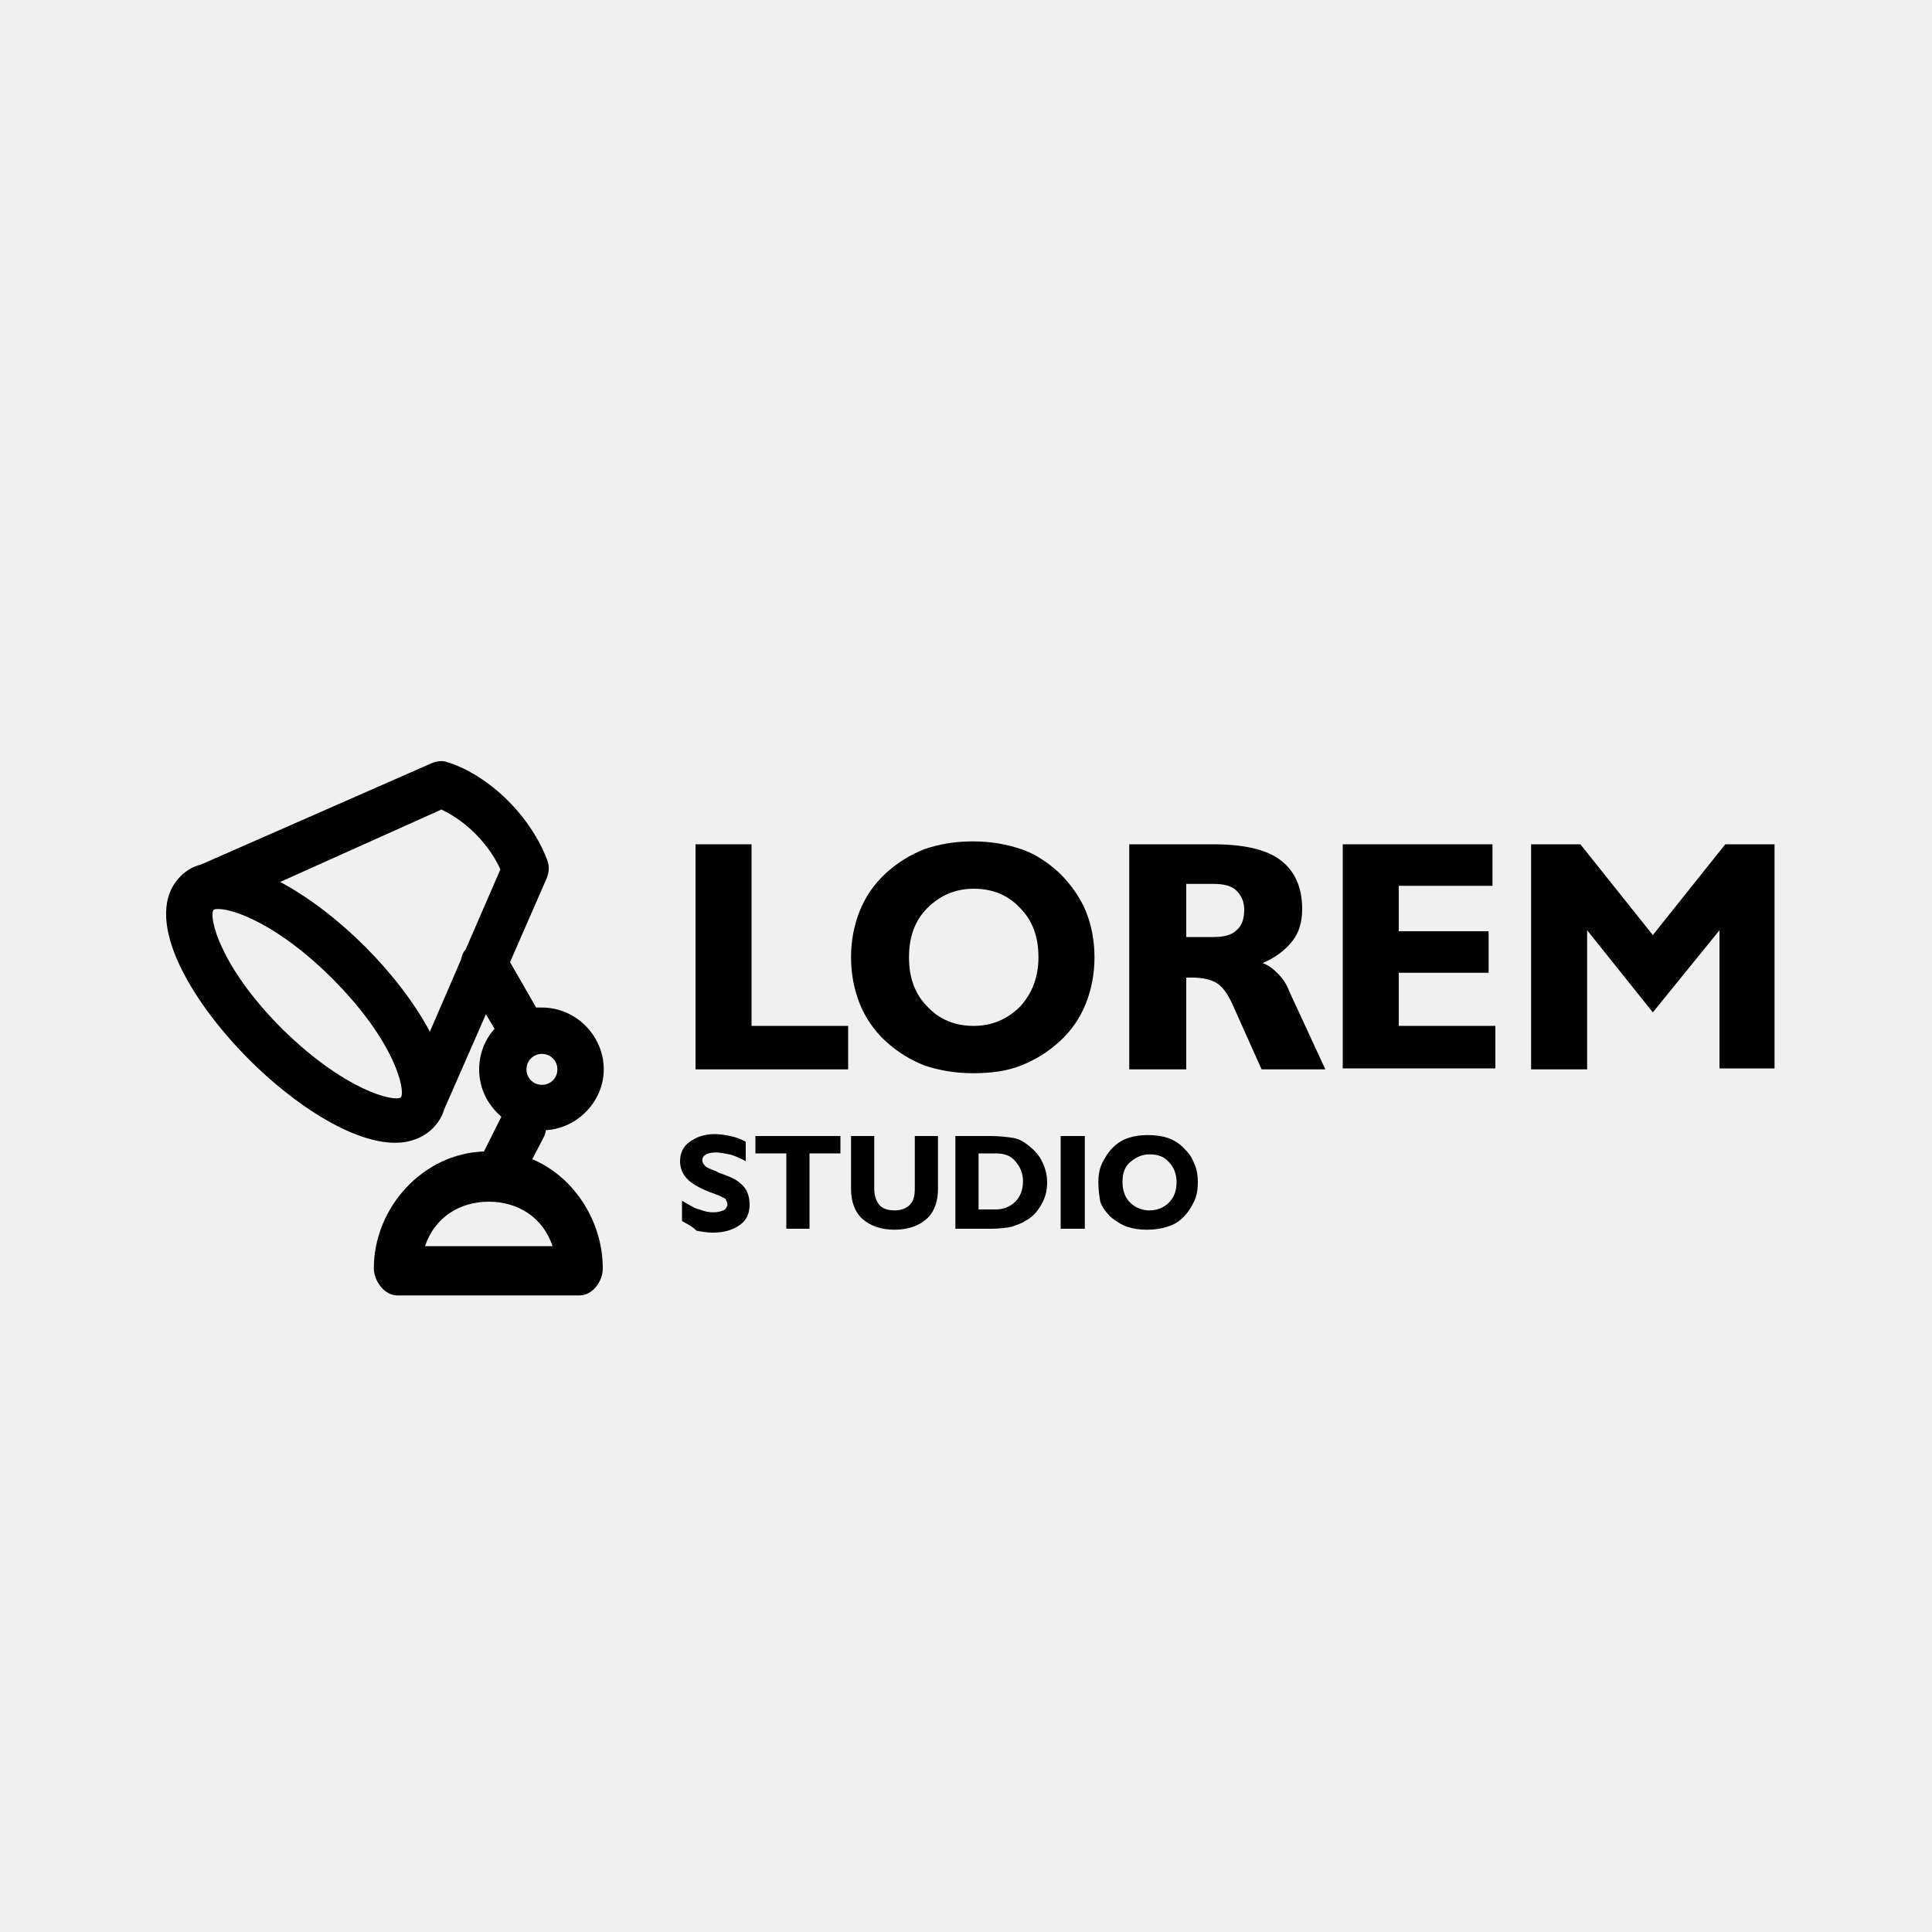
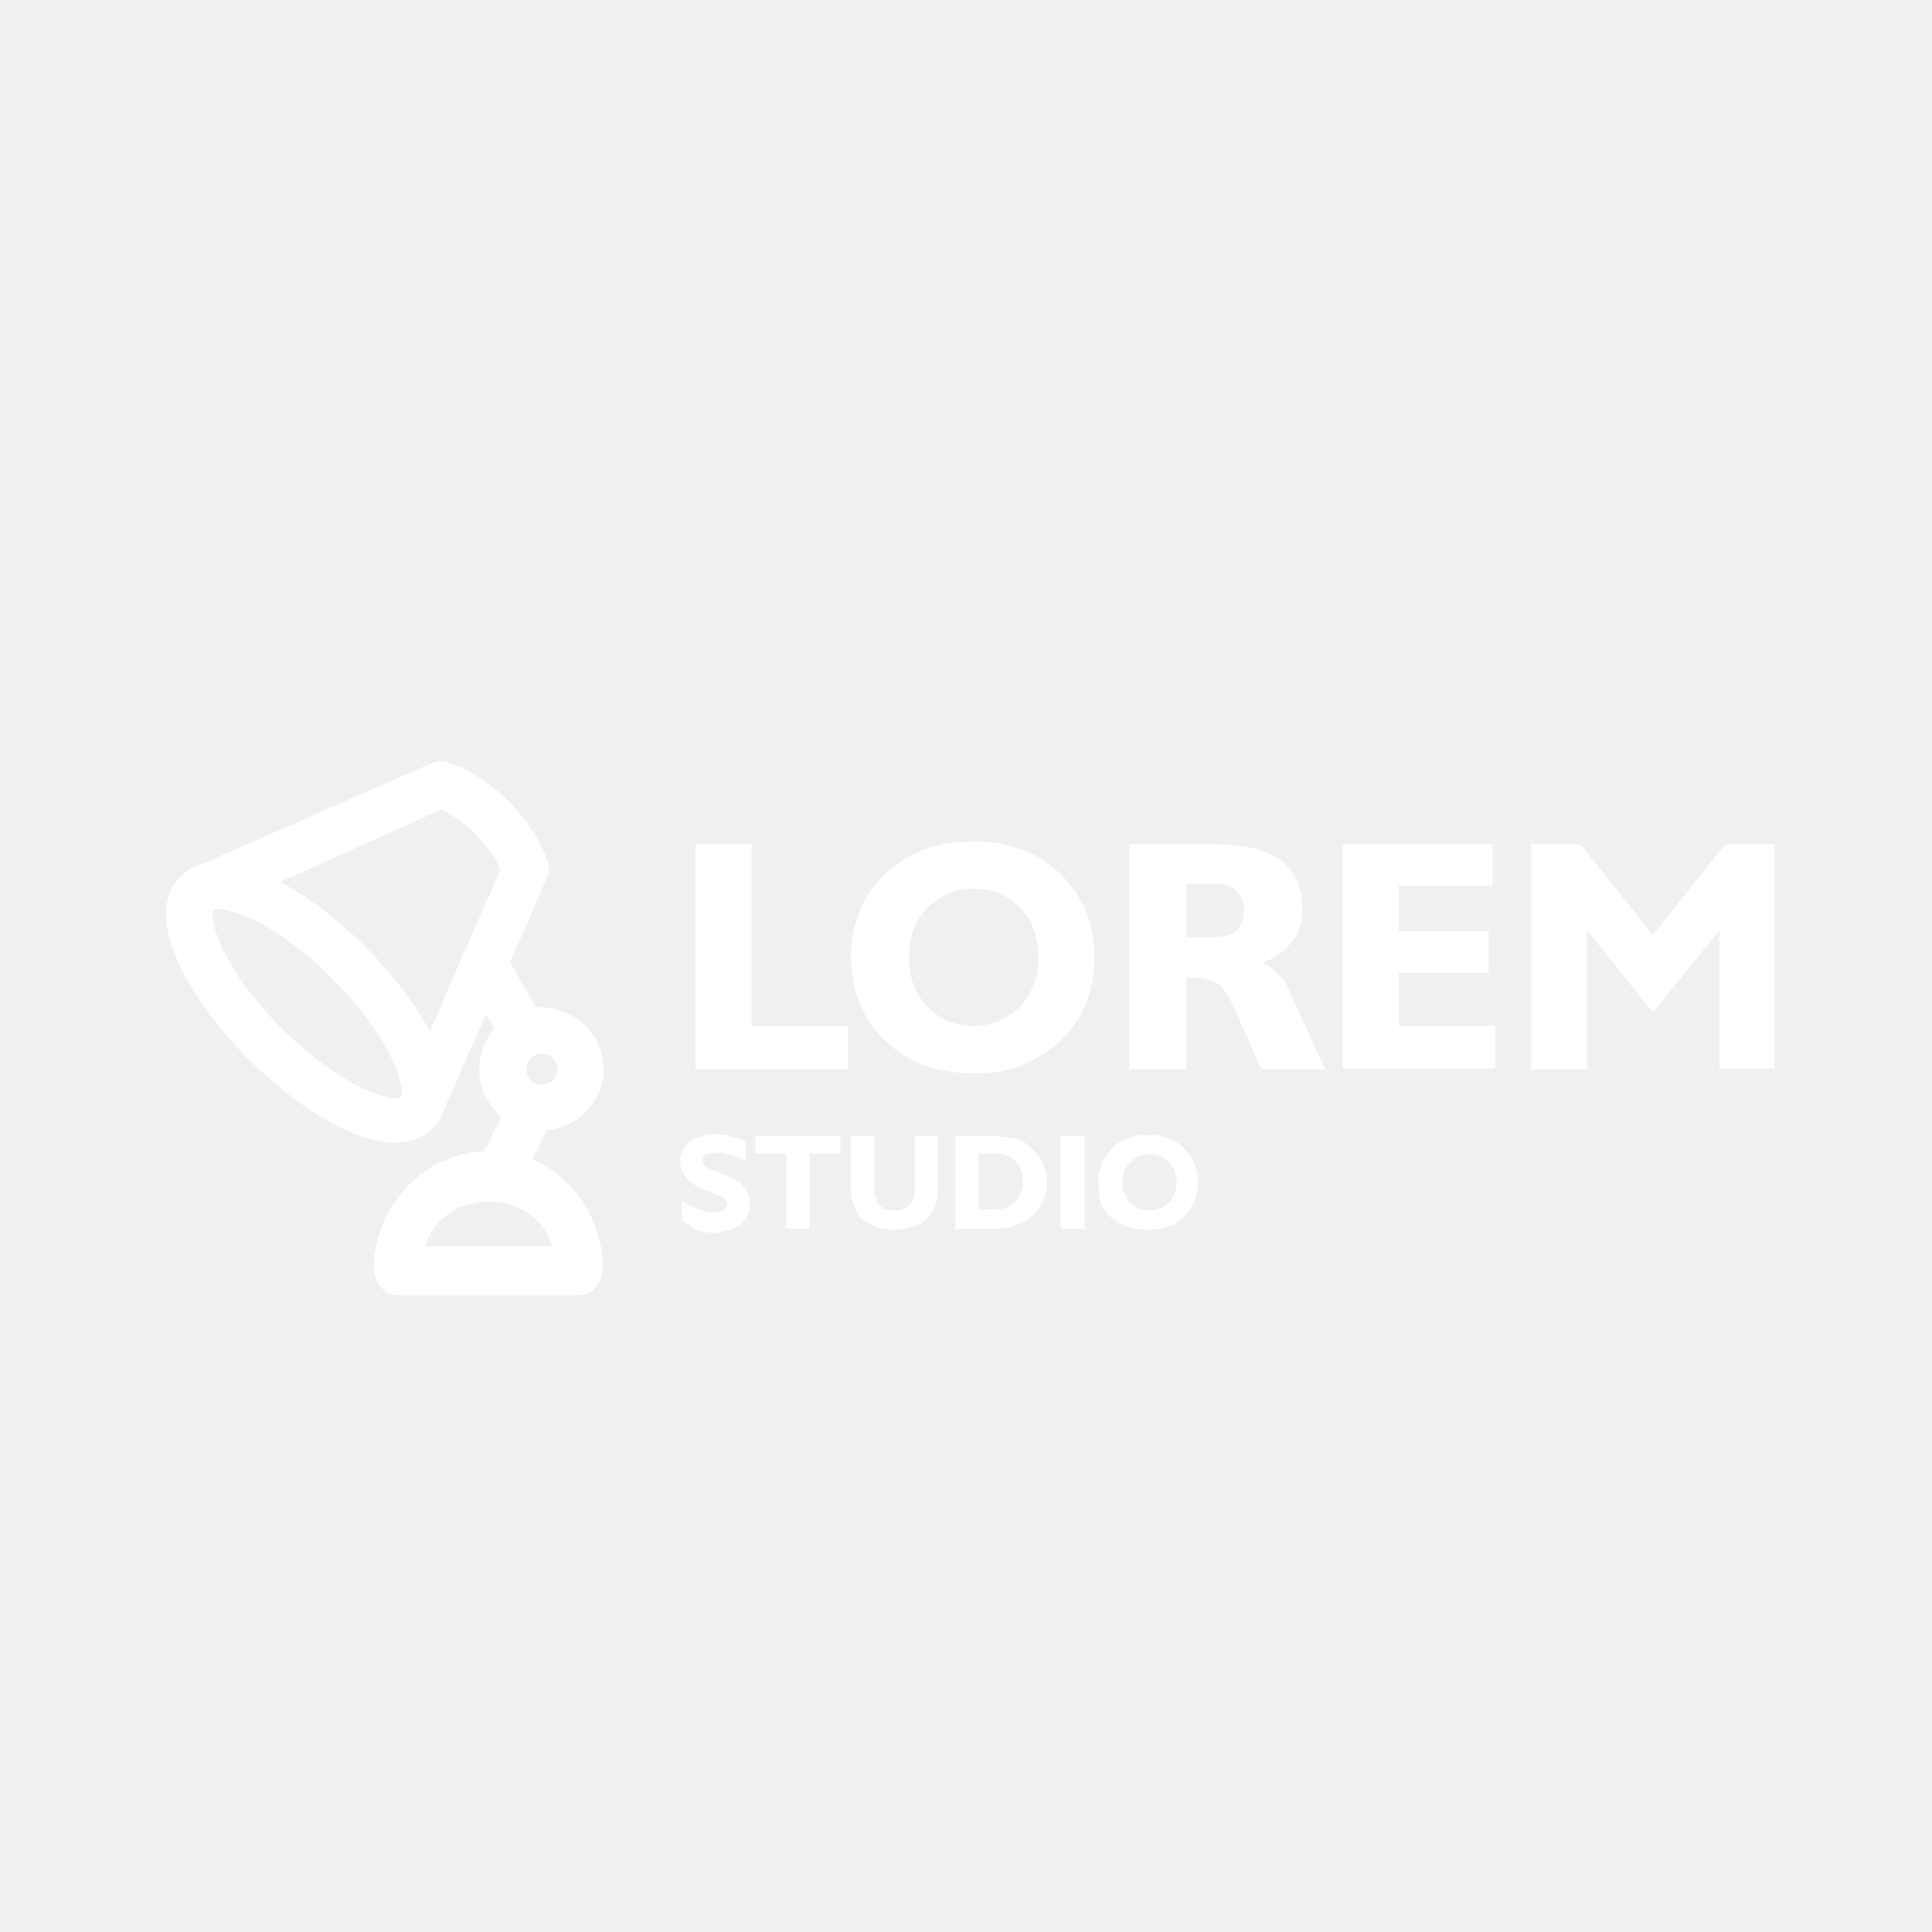
- <svg xmlns="http://www.w3.org/2000/svg" version="1.1" id="图层_1" x="0px" y="0px" viewBox="0 0 200 200" style="enable-background:new 0 0 200 200;" xml:space="preserve">
+ <svg xmlns="http://www.w3.org/2000/svg" fill="#fff" version="1.1" id="图层_1" x="0px" y="0px" viewBox="0 0 200 200" style="enable-background:new 0 0 200 200;" xml:space="preserve">
  <path id="XMLID_16_" d="M55.1,120l1.2-2.3c0.1-0.2,0.2-0.5,0.2-0.7c3.3-0.2,6-3,6-6.3c0-3.5-2.9-6.4-6.4-6.4c-0.2,0-0.4,0-0.6,0  l-2.7-4.7l3.8-8.7c0.2-0.5,0.3-1.1,0.1-1.7c-0.1-0.3-1.1-3.3-4.1-6.3c-3-3-5.9-3.9-6.3-4c-0.5-0.2-1.1-0.1-1.6,0.1L20.8,89.5  c-0.8,0.2-1.5,0.6-2.1,1.2c-4.1,4.1,0.8,12.7,7.1,19c4.7,4.7,10.7,8.6,15.1,8.6c1.5,0,2.9-0.5,3.9-1.5v0c0.6-0.6,1-1.3,1.2-2  l4.3-9.8l0.9,1.5c-1,1.1-1.6,2.6-1.6,4.2c0,2,0.9,3.7,2.3,4.9c0,0,0,0,0,0l-1.8,3.6c-6.3,0.2-11.4,5.8-11.4,12.1  c0,1.3,1.1,2.8,2.4,2.8H60c1.3,0,2.4-1.4,2.4-2.8C62.4,126.4,59.4,121.8,55.1,120z M45.7,83.8c0.8,0.4,2.1,1.1,3.5,2.5  c1.4,1.4,2.2,2.8,2.6,3.7l-3.6,8.3c-0.3,0.3-0.4,0.7-0.5,1.1l-3.2,7.4c-1.6-3-4-6.1-6.7-8.8c-2.7-2.7-5.8-5.1-8.8-6.7L45.7,83.8z   M29.2,106.5c-6.5-6.5-7.6-11.6-7.1-12.3c0.1-0.1,0.3-0.1,0.5-0.1c1.6,0,6.2,1.6,11.8,7.2c6.5,6.5,7.6,11.6,7.1,12.3  C40.8,114.1,35.7,112.9,29.2,106.5z M57.7,110.7c0,0.9-0.7,1.6-1.6,1.6c-0.9,0-1.6-0.7-1.6-1.6c0-0.9,0.7-1.6,1.6-1.6  C57,109.1,57.7,109.8,57.7,110.7z M44,129c1-3,3.6-4.6,6.6-4.6c3,0,5.6,1.6,6.6,4.6H44z" />
  <g id="XMLID_24_">
    <path id="XMLID_25_" d="M72,110.7V87.4h5.8v18.8h10v4.5H72z" />
    <path id="XMLID_27_" d="M88.1,99.1c0-1.7,0.3-3.3,0.9-4.8c0.6-1.5,1.5-2.8,2.7-3.9c1.2-1.1,2.5-1.9,4-2.5c1.5-0.5,3.1-0.8,5-0.8   c1.9,0,3.5,0.3,5,0.8c1.5,0.5,2.8,1.4,4,2.5c1.2,1.2,2.1,2.5,2.7,3.9c0.6,1.5,0.9,3.1,0.9,4.8c0,1.7-0.3,3.3-0.9,4.8   c-0.6,1.5-1.5,2.8-2.7,3.9c-1.2,1.1-2.5,1.9-4,2.5c-1.5,0.6-3.2,0.8-5,0.8c-1.8,0-3.5-0.3-5-0.8c-1.5-0.6-2.8-1.4-4-2.5   c-1.2-1.1-2.1-2.4-2.7-3.9C88.4,102.4,88.1,100.8,88.1,99.1z M94.1,99.1c0,2.1,0.6,3.8,1.9,5.1c1.2,1.3,2.8,2,4.8,2   c1.9,0,3.5-0.7,4.8-2c1.2-1.3,1.9-3,1.9-5.1c0-2.1-0.6-3.8-1.9-5.1c-1.2-1.3-2.8-2-4.8-2c-1.9,0-3.5,0.7-4.8,2   C94.7,95.3,94.1,97,94.1,99.1z" />
    <path id="XMLID_30_" d="M116.9,110.7V87.4h8.6c3.2,0,5.5,0.5,7,1.6c1.5,1.1,2.3,2.8,2.3,5.1c0,1.3-0.3,2.4-1,3.3   c-0.7,0.9-1.7,1.7-3.1,2.3c0.6,0.2,1.1,0.6,1.6,1.1c0.5,0.5,0.9,1.1,1.2,1.9l3.7,8h-6.6l-3-6.7c-0.5-1.1-1-1.8-1.6-2.2   c-0.6-0.4-1.5-0.6-2.6-0.6c-0.1,0-0.2,0-0.3,0c-0.1,0-0.3,0-0.3,0v9.5H116.9z M125.6,97c1.1,0,1.9-0.2,2.4-0.7   c0.5-0.4,0.8-1.1,0.8-2.1c0-0.9-0.3-1.5-0.8-2c-0.5-0.5-1.3-0.7-2.4-0.7h-2.8V97H125.6z" />
    <path id="XMLID_33_" d="M139,110.7V87.4h15.5v4.3h-9.7v4.7h9.3v4.3h-9.3v5.5h10v4.4H139z" />
    <path id="XMLID_35_" d="M158.5,110.7V87.4h5.1l7.5,9.4l7.5-9.4h5.1v23.2H178V96.3l-6.9,8.5l-6.8-8.5v14.4H158.5z" />
  </g>
  <g id="XMLID_2_">
    <path id="XMLID_4_" d="M70.6,126.4v-2.1c0.7,0.4,1.3,0.8,1.8,0.9c0.5,0.2,1,0.3,1.4,0.3c0.5,0,0.8-0.1,1.1-0.2   c0.2-0.1,0.4-0.4,0.4-0.6c0-0.2-0.1-0.4-0.2-0.6c-0.2-0.1-0.5-0.3-1.1-0.5c-1.4-0.5-2.3-1-2.8-1.5c-0.5-0.5-0.8-1.1-0.8-1.9   c0-0.8,0.3-1.5,1-2c0.7-0.5,1.5-0.8,2.6-0.8c0.5,0,1.1,0.1,1.6,0.2c0.5,0.1,1.1,0.3,1.6,0.6v2c-0.6-0.3-1.2-0.6-1.7-0.7   s-1-0.2-1.4-0.2c-0.5,0-0.8,0.1-1,0.2c-0.2,0.1-0.4,0.3-0.4,0.6c0,0.2,0.1,0.4,0.3,0.6c0.2,0.2,0.5,0.3,1,0.5   c0.1,0,0.2,0.1,0.4,0.2c0.9,0.3,1.6,0.6,2,0.9c0.4,0.3,0.7,0.6,0.9,1c0.2,0.4,0.3,0.9,0.3,1.4c0,0.9-0.3,1.6-1,2.1   c-0.7,0.5-1.6,0.8-2.8,0.8c-0.6,0-1.2-0.1-1.7-0.2C71.6,126.9,71.1,126.7,70.6,126.4z" />
    <path id="XMLID_6_" d="M81.4,127.2v-7.8h-3.2v-1.8h8.8v1.8h-3.2v7.8H81.4z" />
    <path id="XMLID_9_" d="M97.1,117.6v5.5c0,1.3-0.4,2.4-1.2,3.1c-0.8,0.7-1.9,1.1-3.3,1.1c-1.4,0-2.5-0.4-3.3-1.1   c-0.8-0.7-1.2-1.8-1.2-3.1v-5.5h2.4v5.4c0,0.8,0.2,1.3,0.5,1.7s0.9,0.6,1.6,0.6c0.7,0,1.2-0.2,1.6-0.6c0.4-0.4,0.5-1,0.5-1.7v-5.4   H97.1z" />
    <path id="XMLID_11_" d="M98.9,127.2v-9.6h3.6c1,0,1.8,0.1,2.4,0.2s1.1,0.4,1.6,0.8c0.6,0.5,1.1,1,1.4,1.7c0.3,0.6,0.5,1.3,0.5,2.1   c0,0.9-0.2,1.6-0.6,2.3c-0.4,0.7-0.9,1.3-1.7,1.7c-0.4,0.3-0.9,0.4-1.4,0.6c-0.5,0.1-1.2,0.2-2.2,0.2H98.9z M101.3,119.5v5.7h1.8   c0.8,0,1.5-0.3,2-0.8c0.5-0.5,0.8-1.2,0.8-2.1s-0.3-1.5-0.8-2.1s-1.2-0.8-2-0.8H101.3z" />
    <path id="XMLID_14_" d="M109.8,127.2v-9.6h2.5v9.6H109.8z" />
    <path id="XMLID_21_" d="M113.7,122.4c0-0.7,0.1-1.4,0.4-2c0.3-0.6,0.6-1.1,1.1-1.6c0.5-0.5,1-0.8,1.6-1c0.6-0.2,1.3-0.3,2-0.3   c0.8,0,1.5,0.1,2.1,0.3c0.6,0.2,1.2,0.6,1.6,1c0.5,0.5,0.9,1,1.1,1.6c0.3,0.6,0.4,1.3,0.4,2c0,0.7-0.1,1.4-0.4,2   c-0.3,0.6-0.6,1.1-1.1,1.6c-0.5,0.5-1,0.8-1.7,1c-0.6,0.2-1.3,0.3-2.1,0.3c-0.7,0-1.4-0.1-2-0.3c-0.6-0.2-1.2-0.6-1.7-1   c-0.5-0.5-0.9-1-1.1-1.6C113.8,123.8,113.7,123.1,113.7,122.4z M116.2,122.4c0,0.9,0.3,1.6,0.8,2.1c0.5,0.5,1.2,0.8,2,0.8   c0.8,0,1.5-0.3,2-0.8c0.5-0.5,0.8-1.2,0.8-2.1c0-0.9-0.3-1.6-0.8-2.1c-0.5-0.6-1.2-0.8-2-0.8c-0.8,0-1.4,0.3-2,0.8   C116.4,120.8,116.2,121.5,116.2,122.4z" />
  </g>
</svg>
